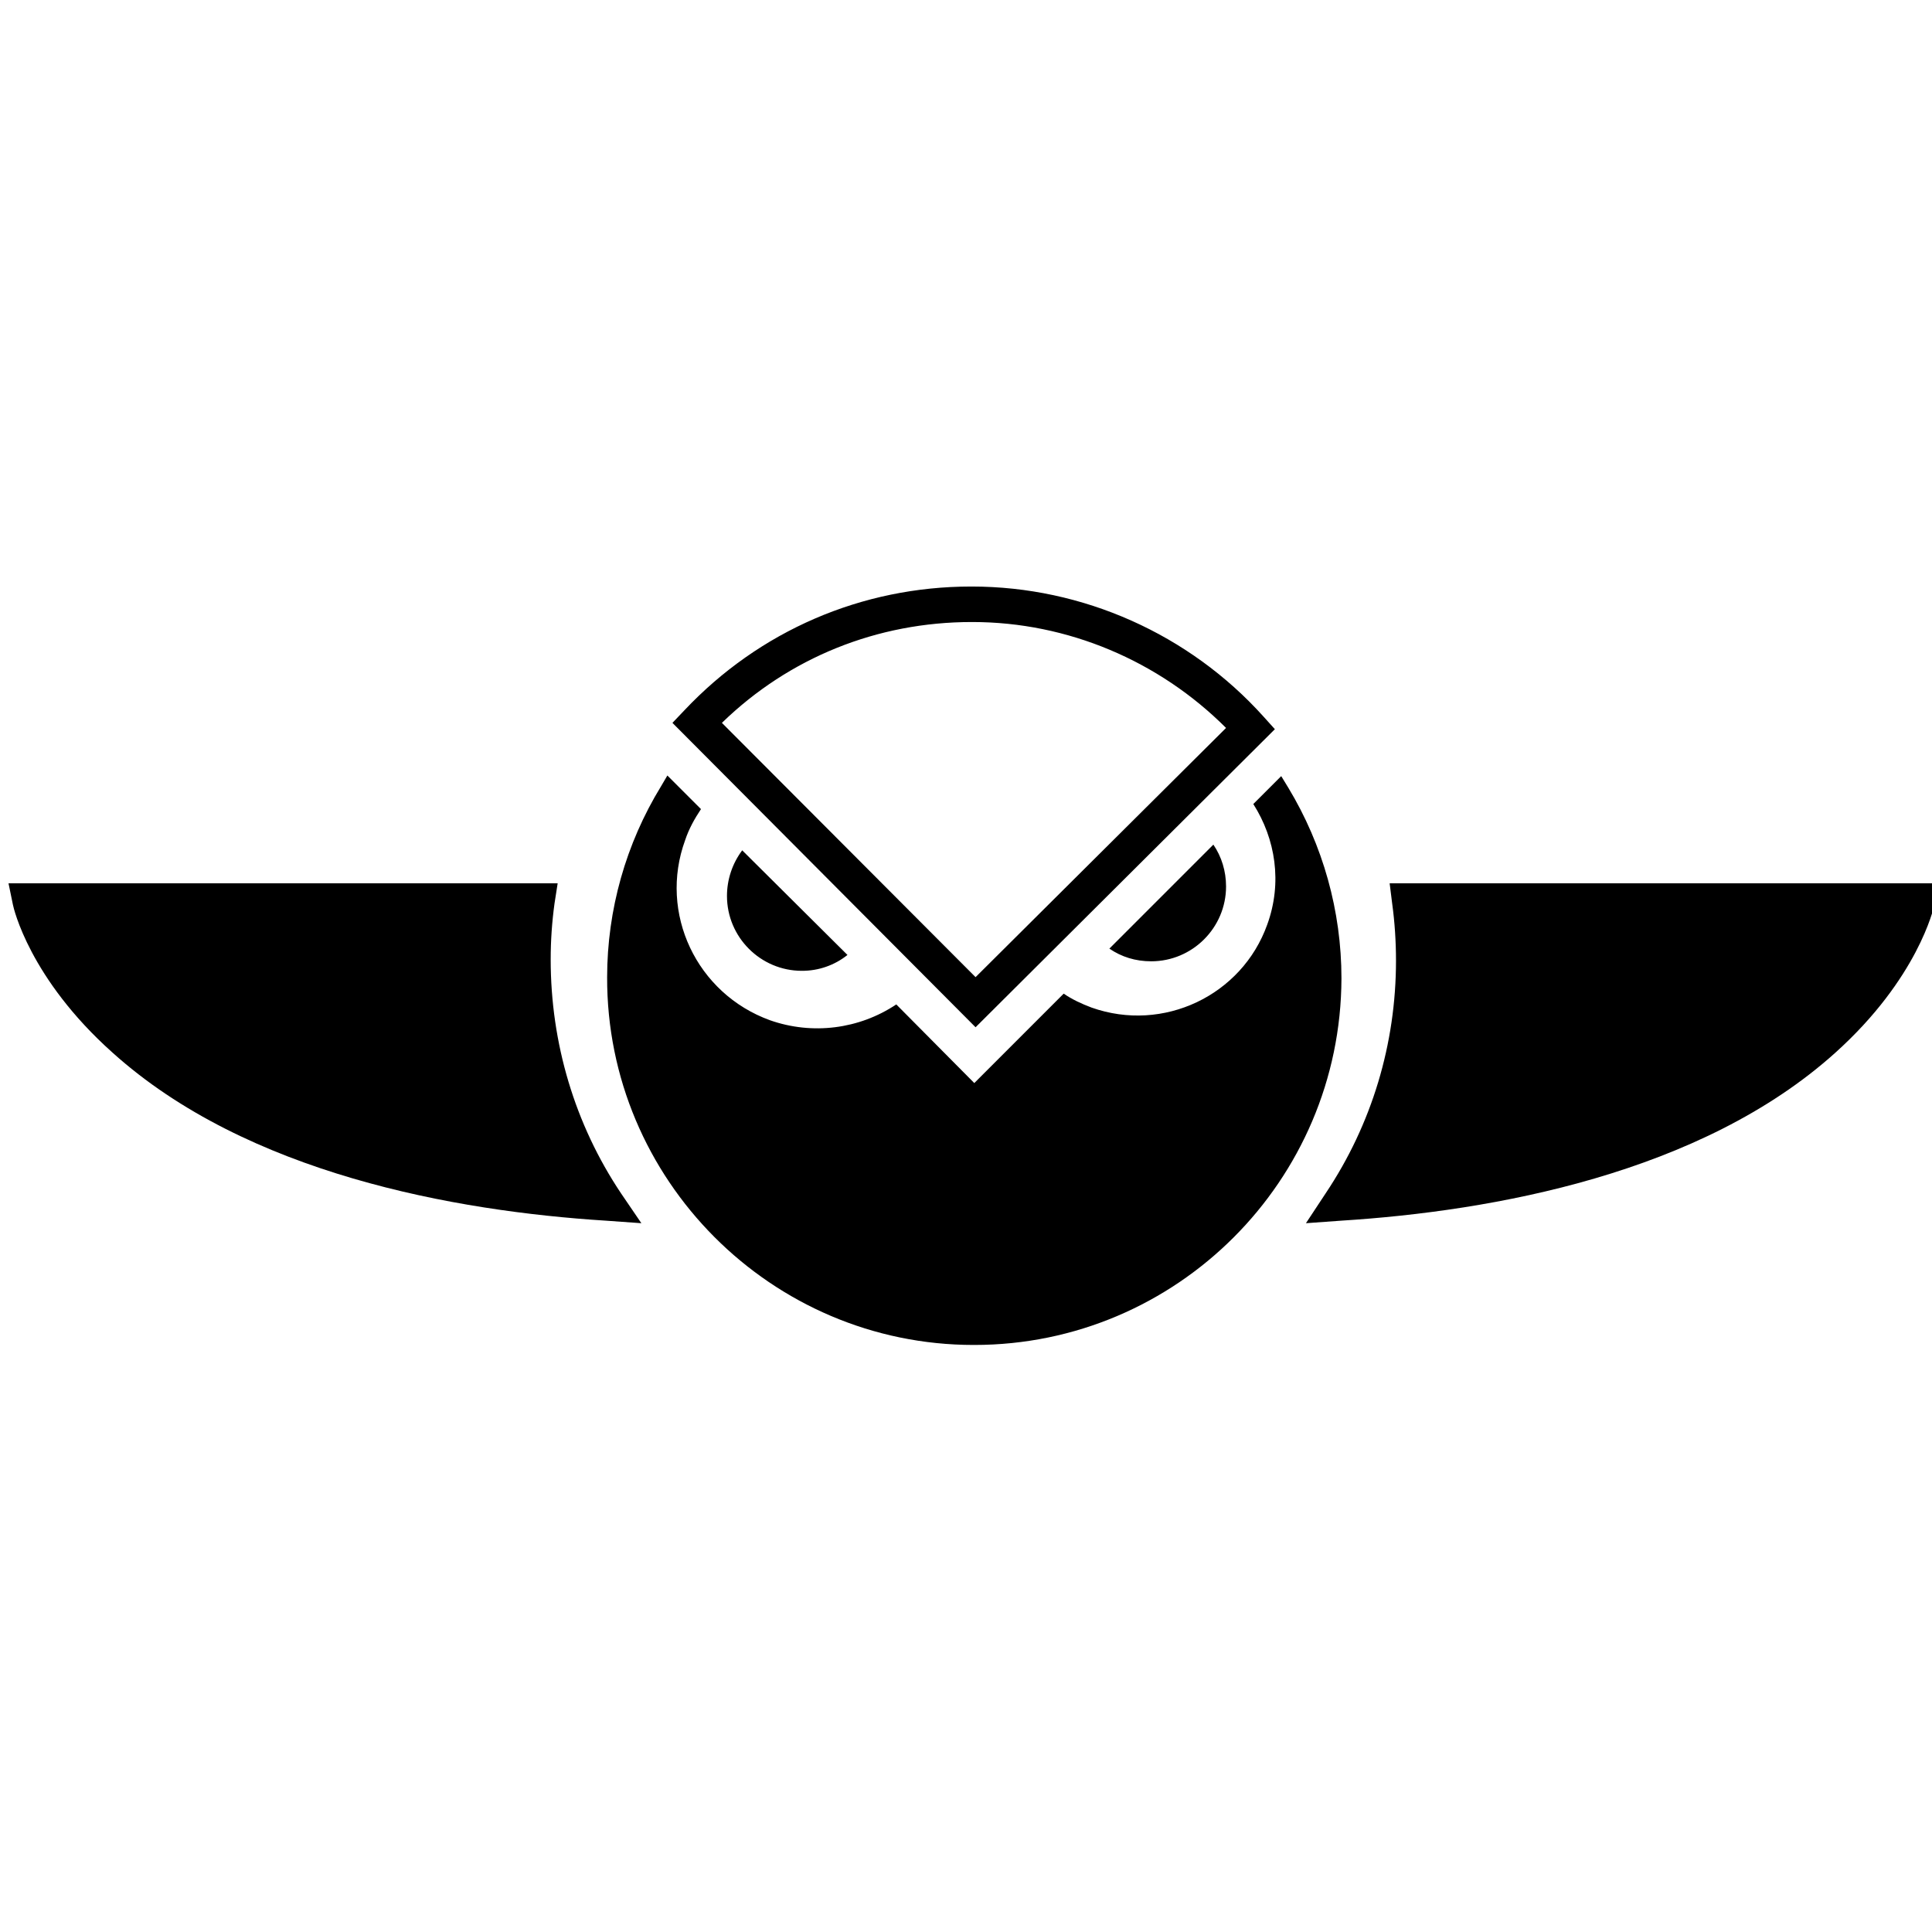
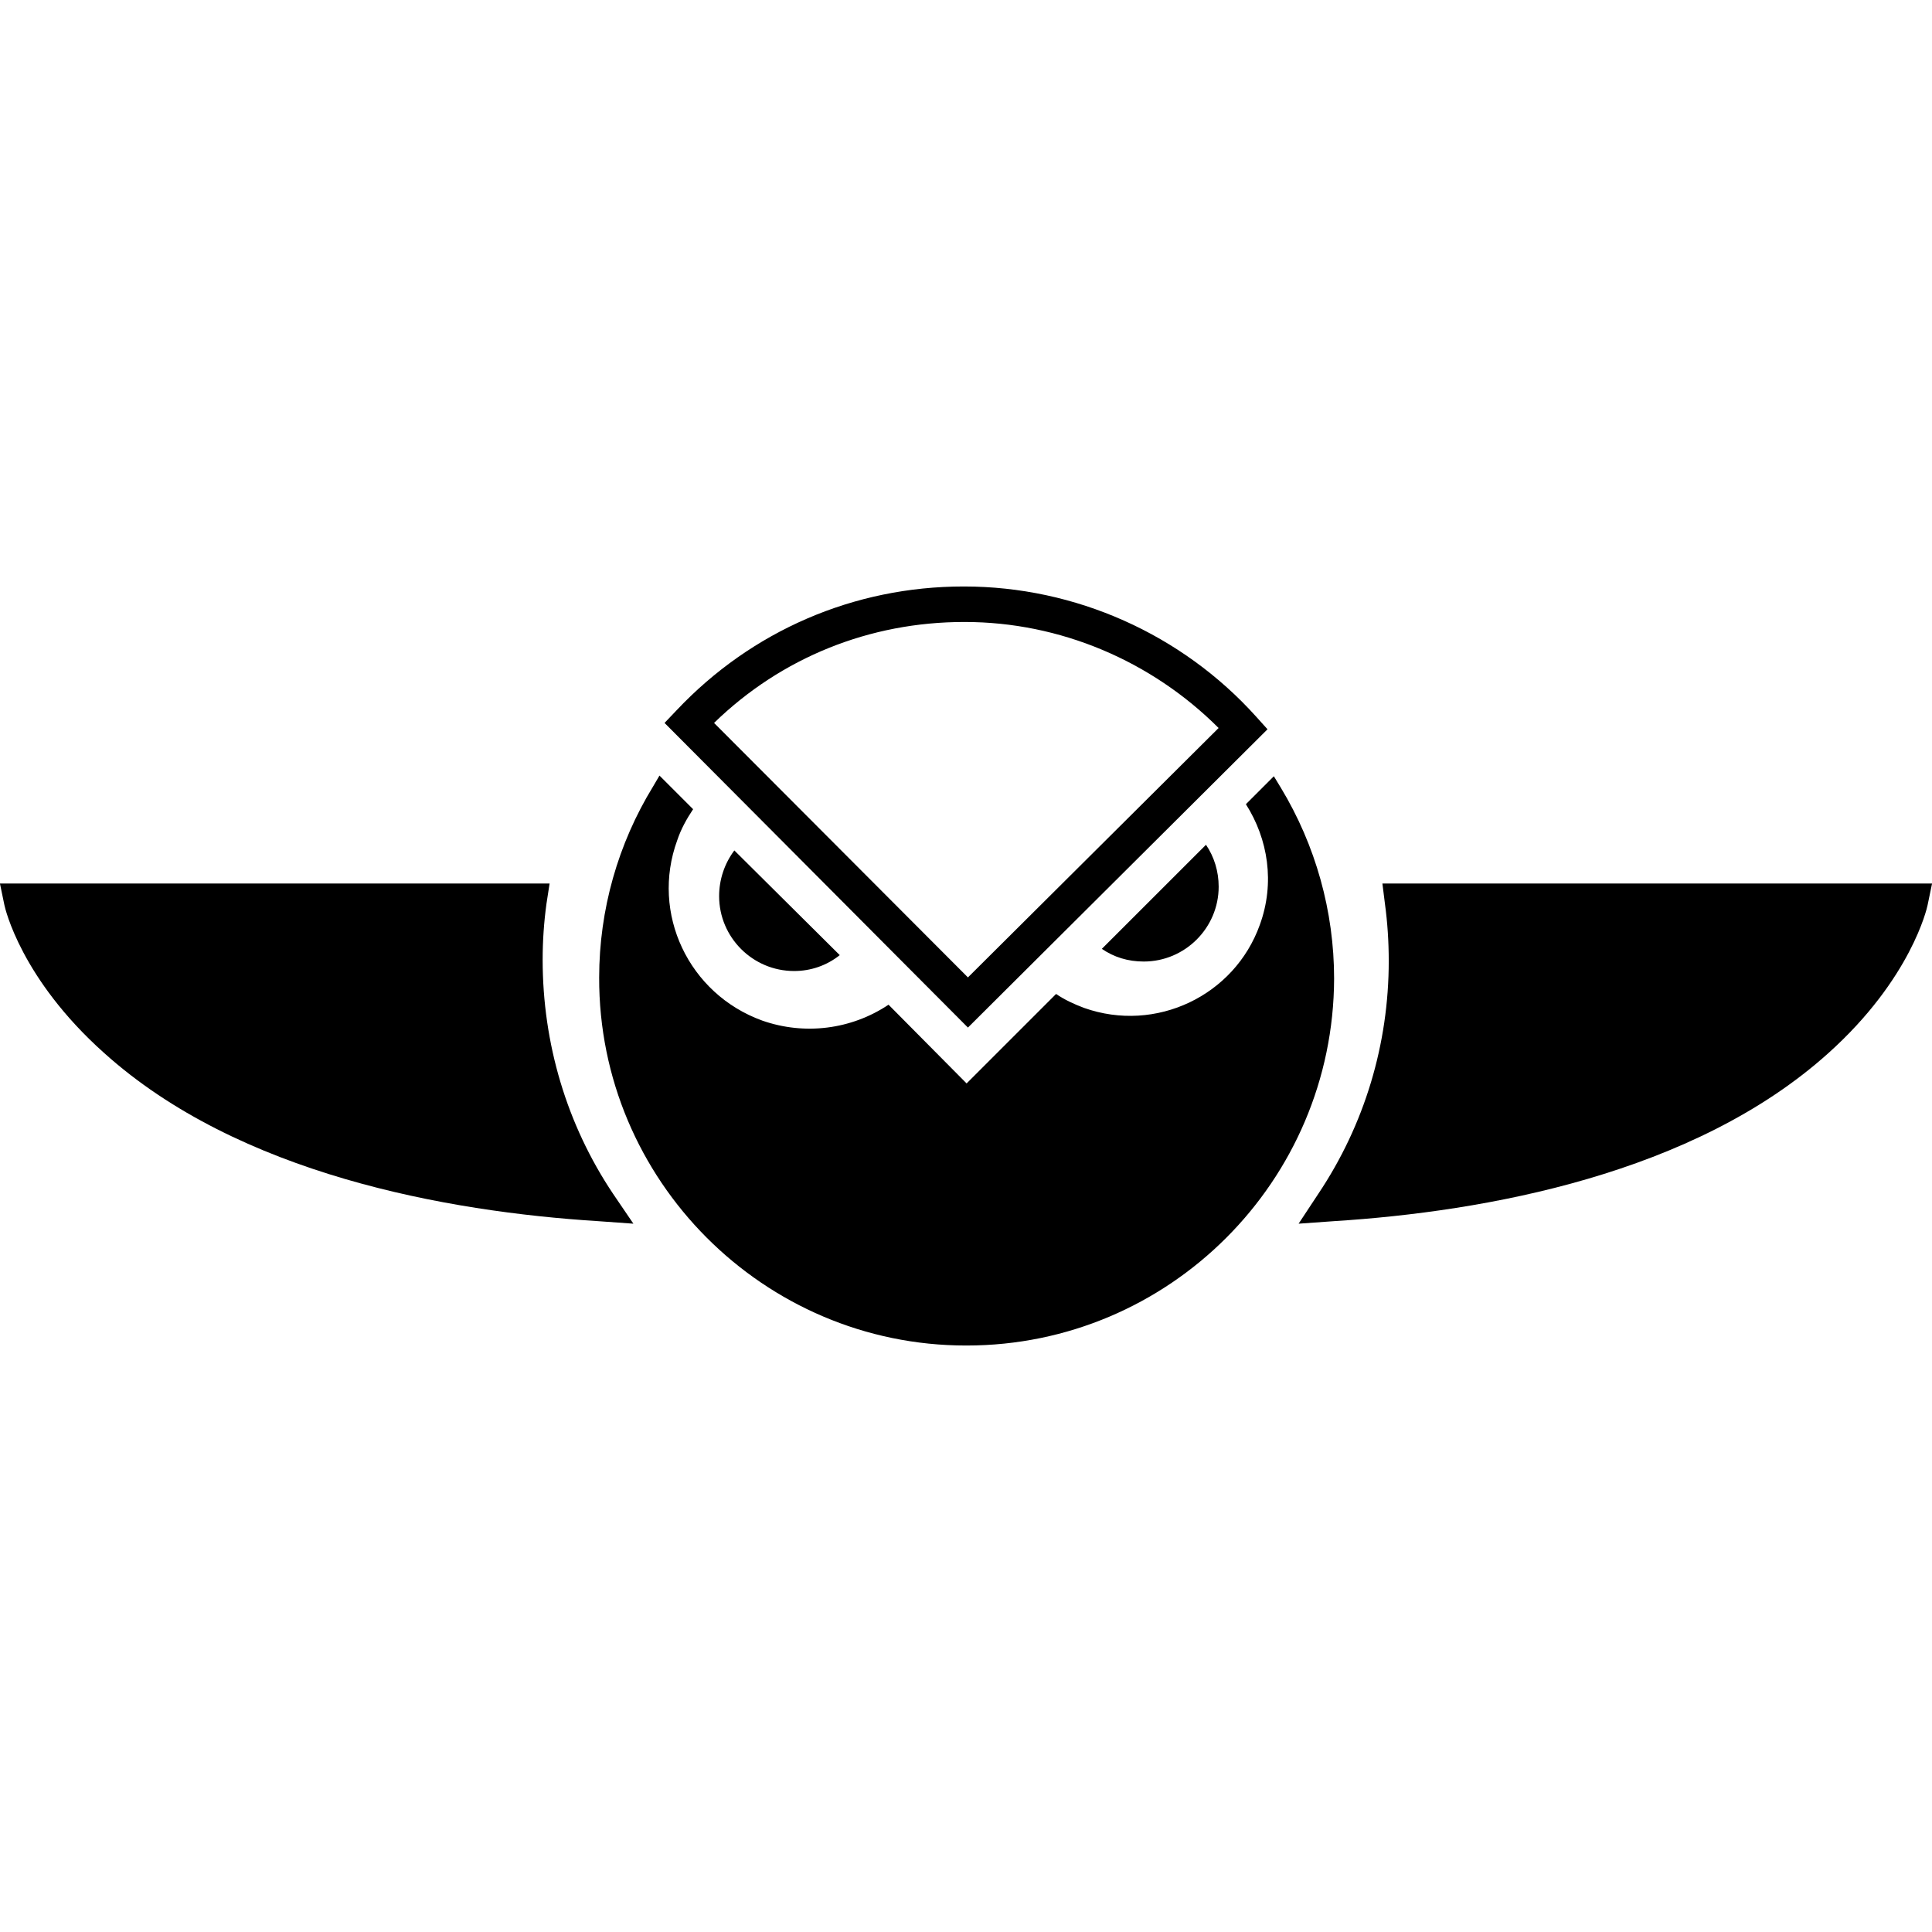
- <svg xmlns="http://www.w3.org/2000/svg" viewBox="0 0 384 384" version="1.1">
-   <g id="surface1">
-     <path style=" stroke:none;fill-rule:nonzero;fill:rgb(0%,0%,0%);fill-opacity:1;" d="M 254.652 154.262 L 249.105 159.809 C 253.52 166.742 254.902 175.438 251.879 183.754 C 246.836 197.871 231.207 205.309 216.965 200.266 C 214.949 199.508 213.059 198.625 211.418 197.492 L 193.648 215.266 L 178.145 199.637 C 170.746 204.57 161.457 205.734 153.062 202.789 C 138.441 197.496 130.883 181.488 136.176 166.992 C 136.93 164.723 138.066 162.707 139.324 160.816 L 132.645 154.137 L 131.387 156.281 C 124.391 167.699 120.684 180.828 120.672 194.219 C 120.547 234.426 153.316 267.32 193.523 267.32 L 193.648 267.32 C 233.855 267.32 266.5 234.676 266.625 194.469 C 266.625 181.094 262.961 167.977 256.039 156.531 Z M 254.652 154.262 " />
-     <path style=" stroke:none;fill-rule:nonzero;fill:rgb(0%,0%,0%);fill-opacity:1;" d="M 147.52 169.008 C 145.555 171.625 144.492 174.812 144.492 178.086 C 144.492 186.277 151.176 192.957 159.367 192.957 C 162.664 192.973 165.867 191.863 168.441 189.805 Z M 220.496 188.547 C 222.891 190.184 225.664 191.066 228.812 191.066 C 237.004 191.066 243.688 184.387 243.688 176.195 C 243.688 173.168 242.805 170.27 241.164 167.875 Z M 193.902 204.176 L 133.652 143.676 L 136.051 141.156 C 150.922 125.402 171.215 116.578 193.02 116.578 L 193.145 116.578 C 215.203 116.578 236.375 126.031 251.121 142.414 L 253.391 144.934 Z M 143.484 143.676 L 193.902 194.215 L 243.688 144.684 C 230.324 131.324 212.176 123.633 193.27 123.633 L 193.145 123.633 C 174.363 123.633 156.844 130.695 143.484 143.676 Z M 127.477 243.121 L 120.422 242.617 C 90.422 240.723 49.082 233.289 22.363 209.215 C 5.852 194.469 2.699 180.477 2.574 179.848 L 1.691 175.562 L 110.84 175.562 L 110.211 179.594 C 109.707 183.27 109.453 186.977 109.453 190.688 C 109.453 207.324 114.242 223.457 123.441 237.195 Z M 259.566 243.121 L 263.477 237.195 C 272.676 223.457 277.465 207.449 277.465 190.938 C 277.465 187.16 277.211 183.25 276.707 179.594 L 276.203 175.562 L 385.352 175.562 L 384.469 179.848 C 384.344 180.477 381.195 194.469 364.809 209.215 C 338.086 233.289 296.621 240.723 266.625 242.613 Z M 259.566 243.121 " />
-   </g>
+ <svg xmlns="http://www.w3.org/2000/svg" version="1.1" viewBox="0 0 32 32">
+   <path d="M21.099 12.857l-0.463 0.463c0.368 0.578 0.483 1.304 0.231 1.997-0.421 1.177-1.724 1.798-2.912 1.377-0.168-0.063-0.326-0.137-0.463-0.231l-1.482 1.482-1.293-1.304c-0.617 0.412-1.392 0.509-2.092 0.263-1.22-0.442-1.85-1.777-1.408-2.986 0.063-0.189 0.158-0.357 0.263-0.515l-0.557-0.557-0.105 0.179c-0.584 0.952-0.893 2.047-0.894 3.164-0.010 3.354 2.723 6.097 6.076 6.097h0.010c3.354 0 6.076-2.723 6.087-6.076 0-1.116-0.306-2.21-0.883-3.164z" />
+   <path d="M12.163 14.086c-0.164 0.218-0.252 0.484-0.252 0.757 0 0.683 0.557 1.24 1.241 1.24 0.275 0.001 0.542-0.091 0.757-0.263zM18.25 15.716c0.2 0.137 0.431 0.21 0.694 0.21 0.683 0 1.241-0.557 1.241-1.24 0-0.252-0.074-0.494-0.21-0.694zM16.032 17.020l-5.025-5.046 0.2-0.21c1.24-1.314 2.933-2.050 4.752-2.050h0.010c1.84 0 3.606 0.788 4.836 2.155l0.189 0.21zM11.827 11.974l4.205 4.215 4.152-4.131c-1.115-1.114-2.628-1.756-4.205-1.756h-0.010c-1.566 0-3.028 0.589-4.142 1.672zM10.491 20.268l-0.588-0.042c-2.502-0.158-5.95-0.778-8.179-2.786-1.377-1.23-1.64-2.397-1.651-2.449l-0.074-0.357h9.104l-0.052 0.336c-0.042 0.307-0.063 0.616-0.063 0.925 0 1.388 0.399 2.733 1.167 3.879zM21.509 20.268l0.326-0.494c0.767-1.146 1.167-2.481 1.167-3.858 0-0.315-0.021-0.641-0.063-0.946l-0.042-0.336h9.104l-0.074 0.357c-0.010 0.052-0.273 1.22-1.64 2.449-2.229 2.008-5.687 2.628-8.189 2.786z" />
</svg>
